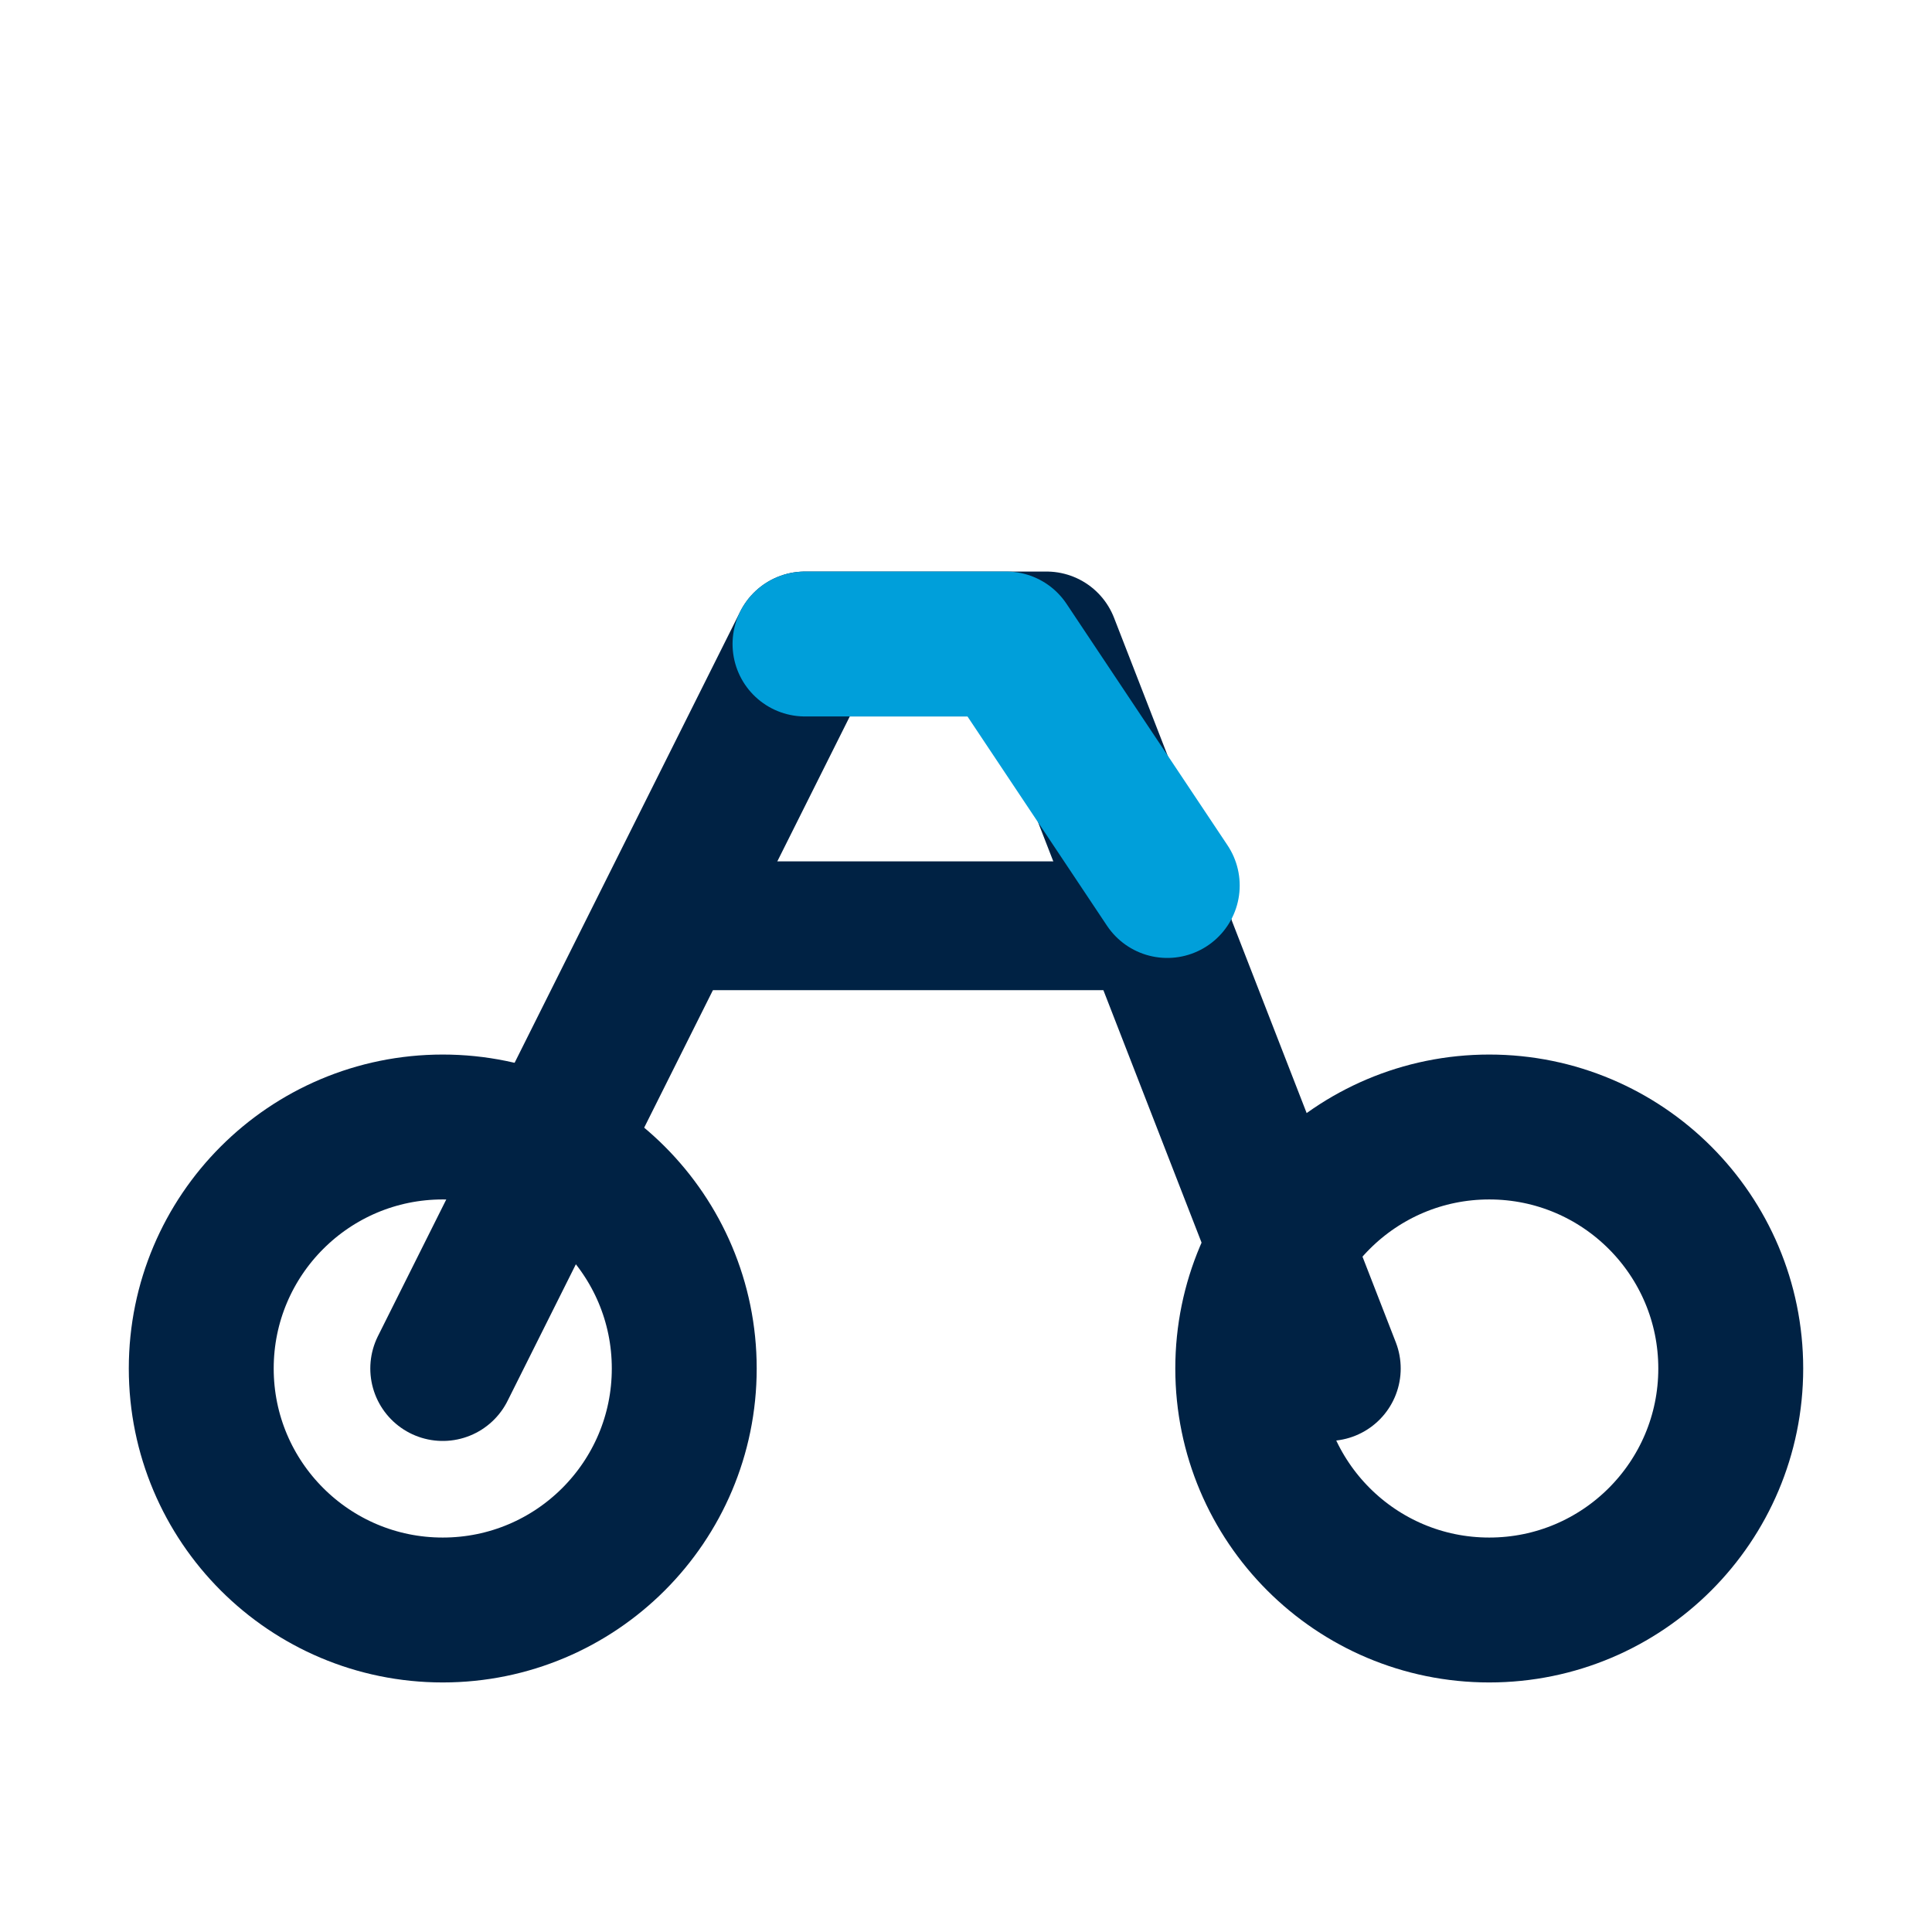
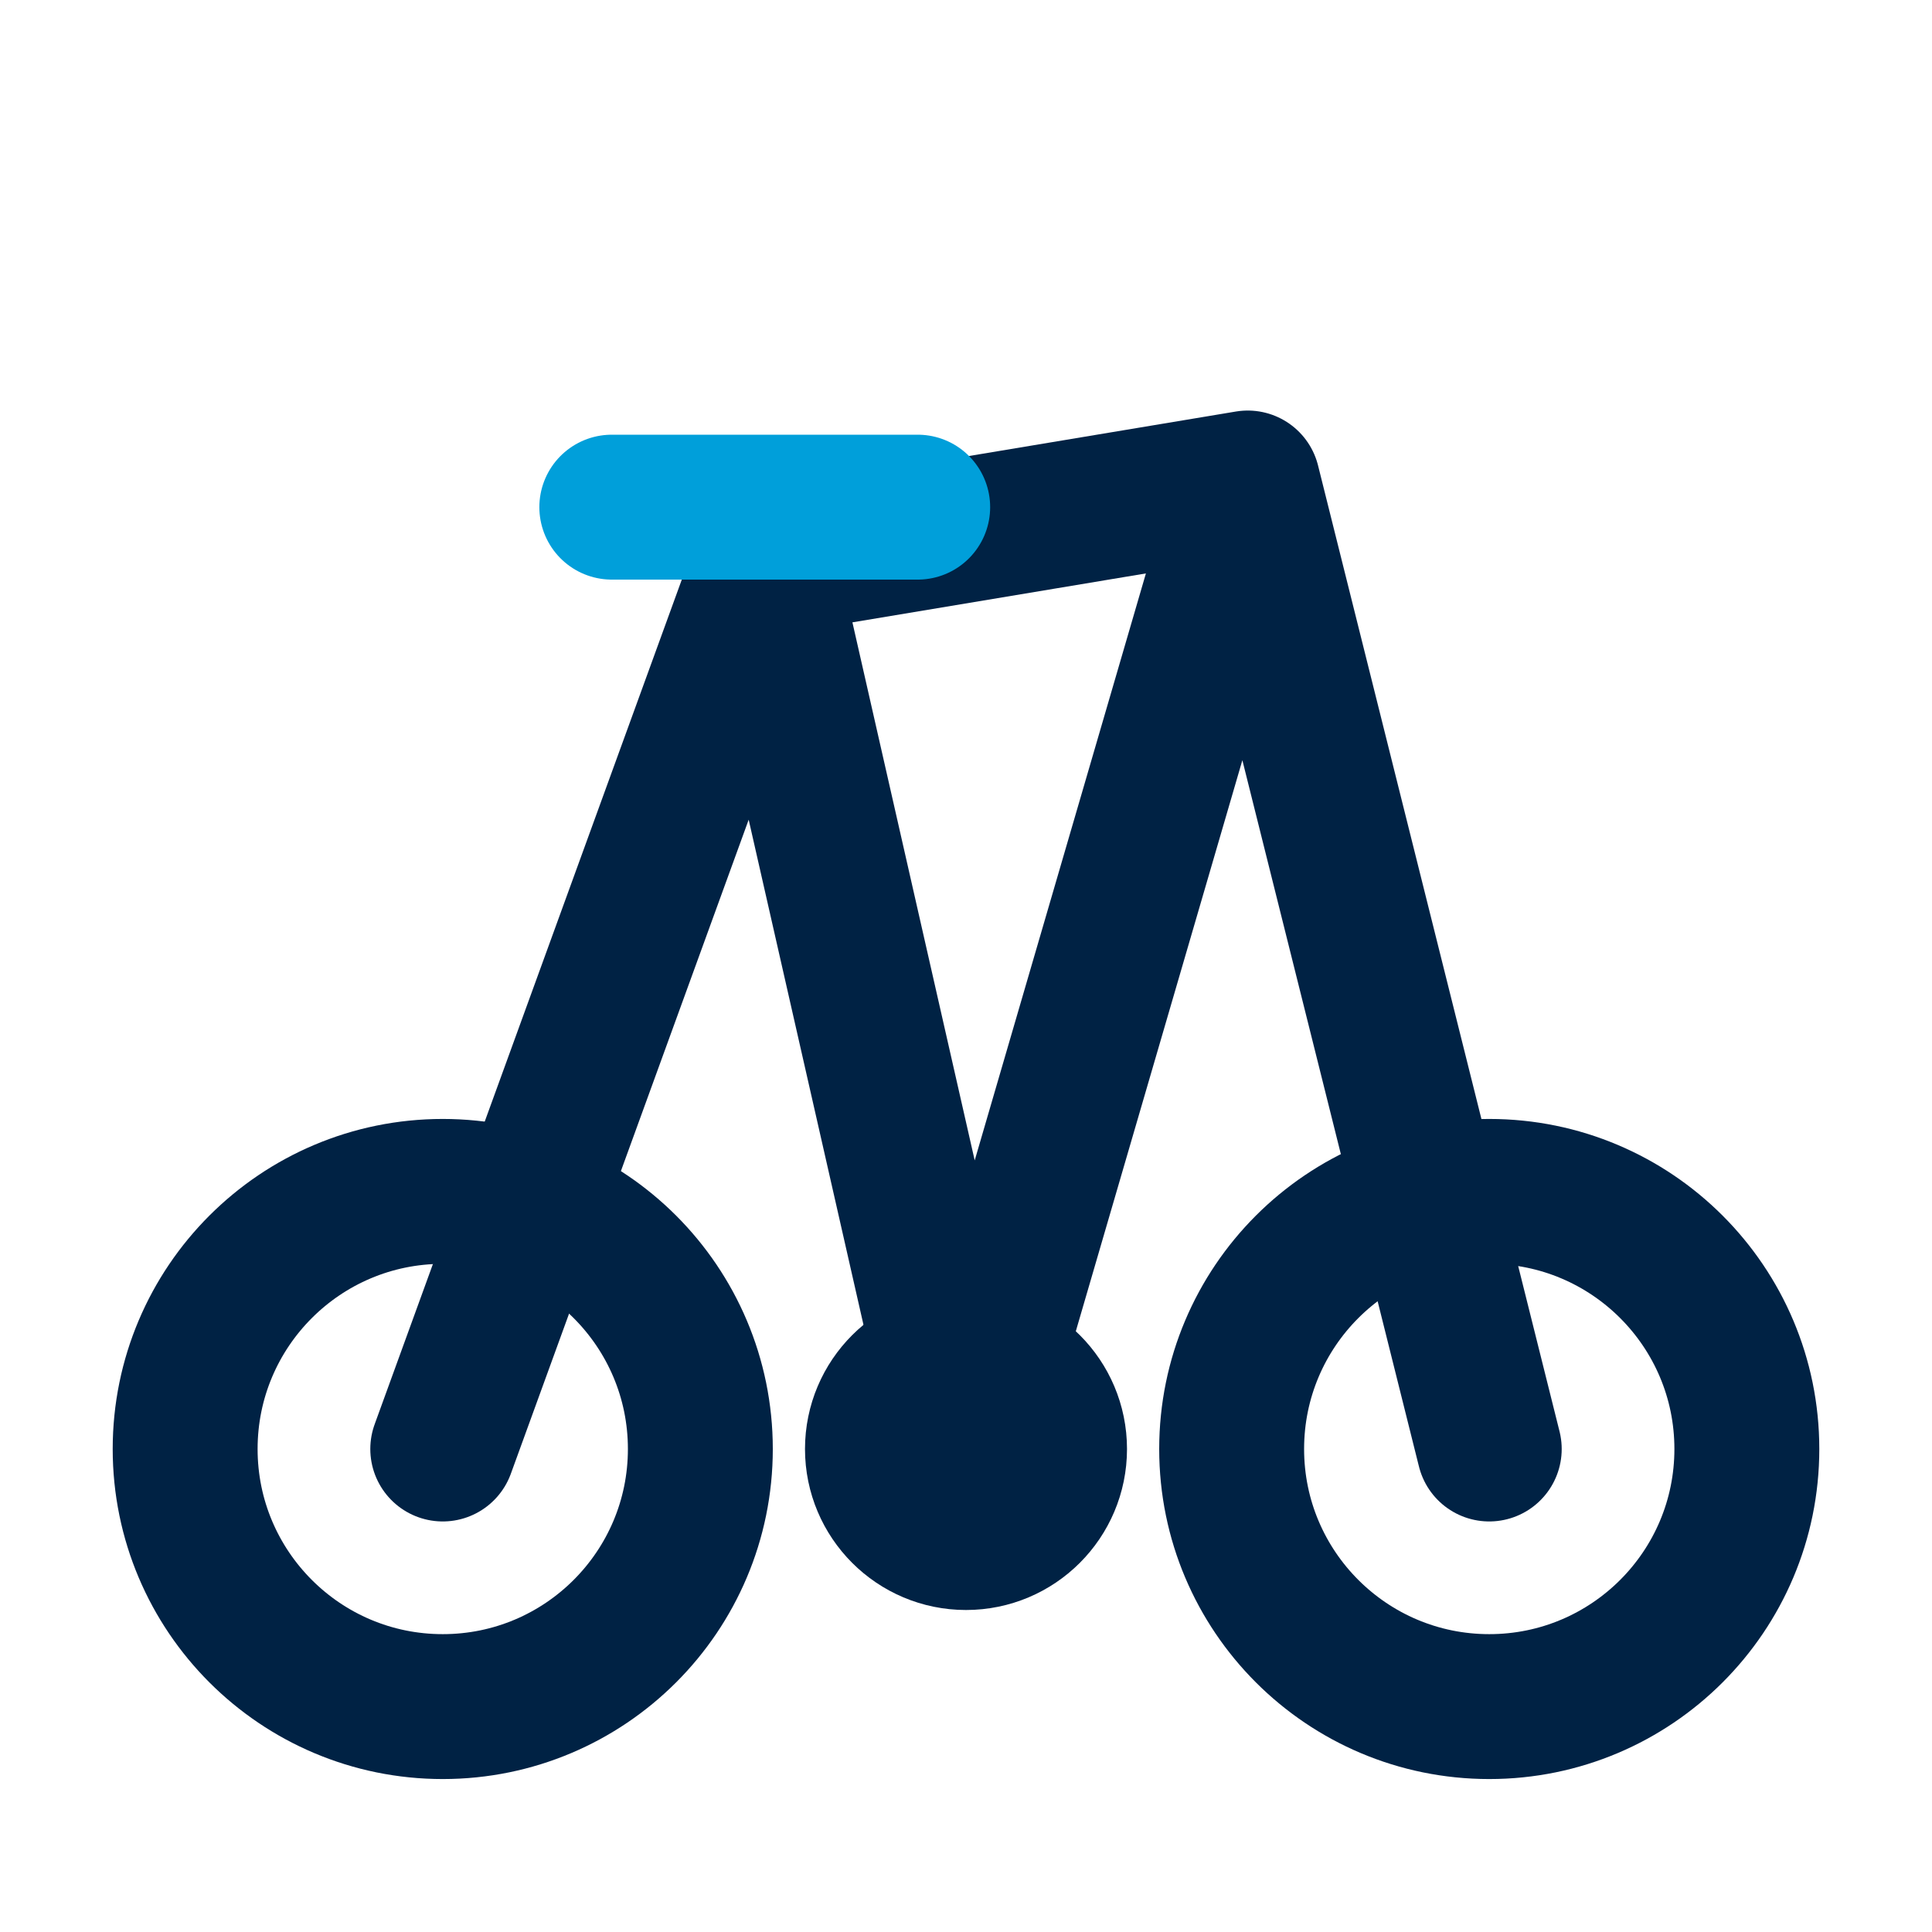
<svg xmlns="http://www.w3.org/2000/svg" viewBox="0 0 24 24" fill="none">
-   <circle cx="5.5" cy="17" r="3" stroke="#002244" stroke-width="1.8" />
-   <circle cx="18.5" cy="17" r="3" stroke="#002244" stroke-width="1.8" />
-   <path d="M5.5 17 10 8h3l3.5 9" stroke="#002244" stroke-width="1.8" stroke-linecap="round" stroke-linejoin="round" />
-   <path d="M8.5 11.5h6" stroke="#002244" stroke-width="1.6" stroke-linecap="round" />
-   <path d="M10 8h2.5l2 3" stroke="#009FDA" stroke-width="1.8" stroke-linecap="round" stroke-linejoin="round" />
+   <circle cx="5.5" cy="18" r="3.2" stroke="#002244" stroke-width="1.8" />
+   <circle cx="18.5" cy="18" r="3.2" stroke="#002244" stroke-width="1.8" />
+   <circle cx="12" cy="18" r="1.3" stroke="#002244" stroke-width="1.4" />
+   <path d="M5.5 18 9.5 7 15.5 6 18.5 18 M9.5 7 12 18 M12 18 15.5 6" stroke="#002244" stroke-width="1.8" stroke-linecap="round" stroke-linejoin="round" />
+   <line x1="7.6" y1="6.3" x2="11.4" y2="6.3" stroke="#009FDA" stroke-width="1.8" stroke-linecap="round" />
</svg>
